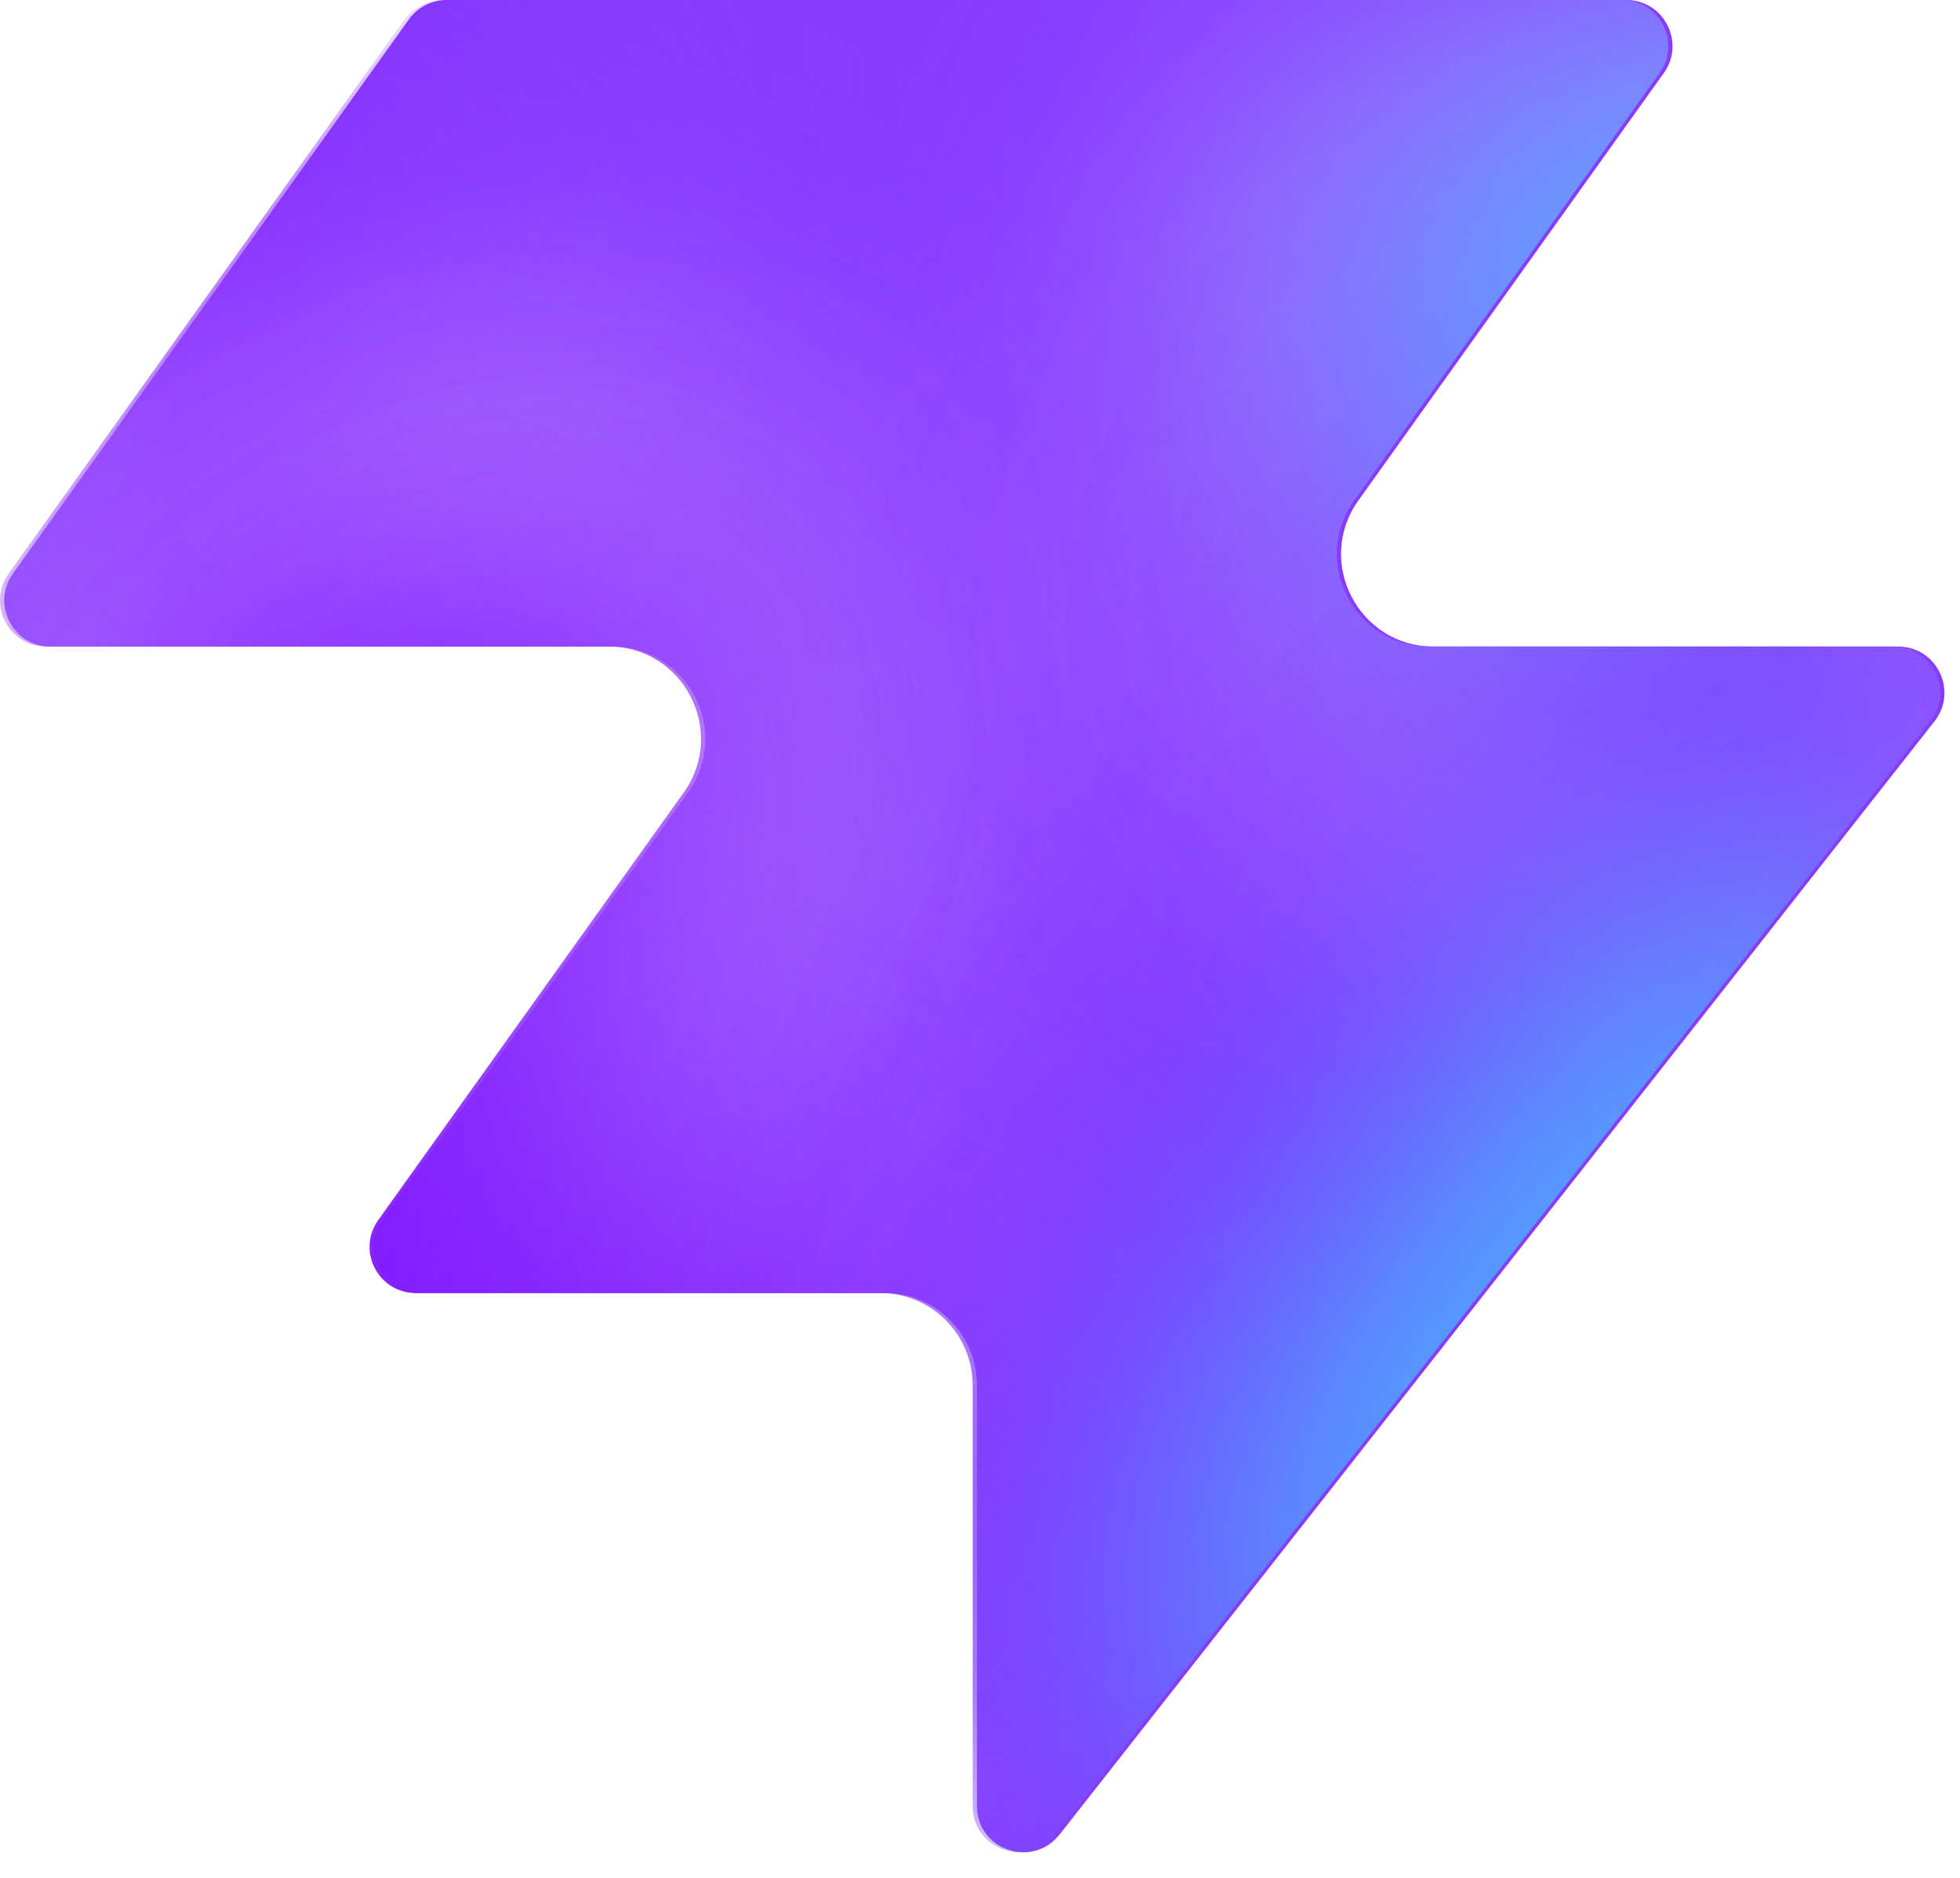
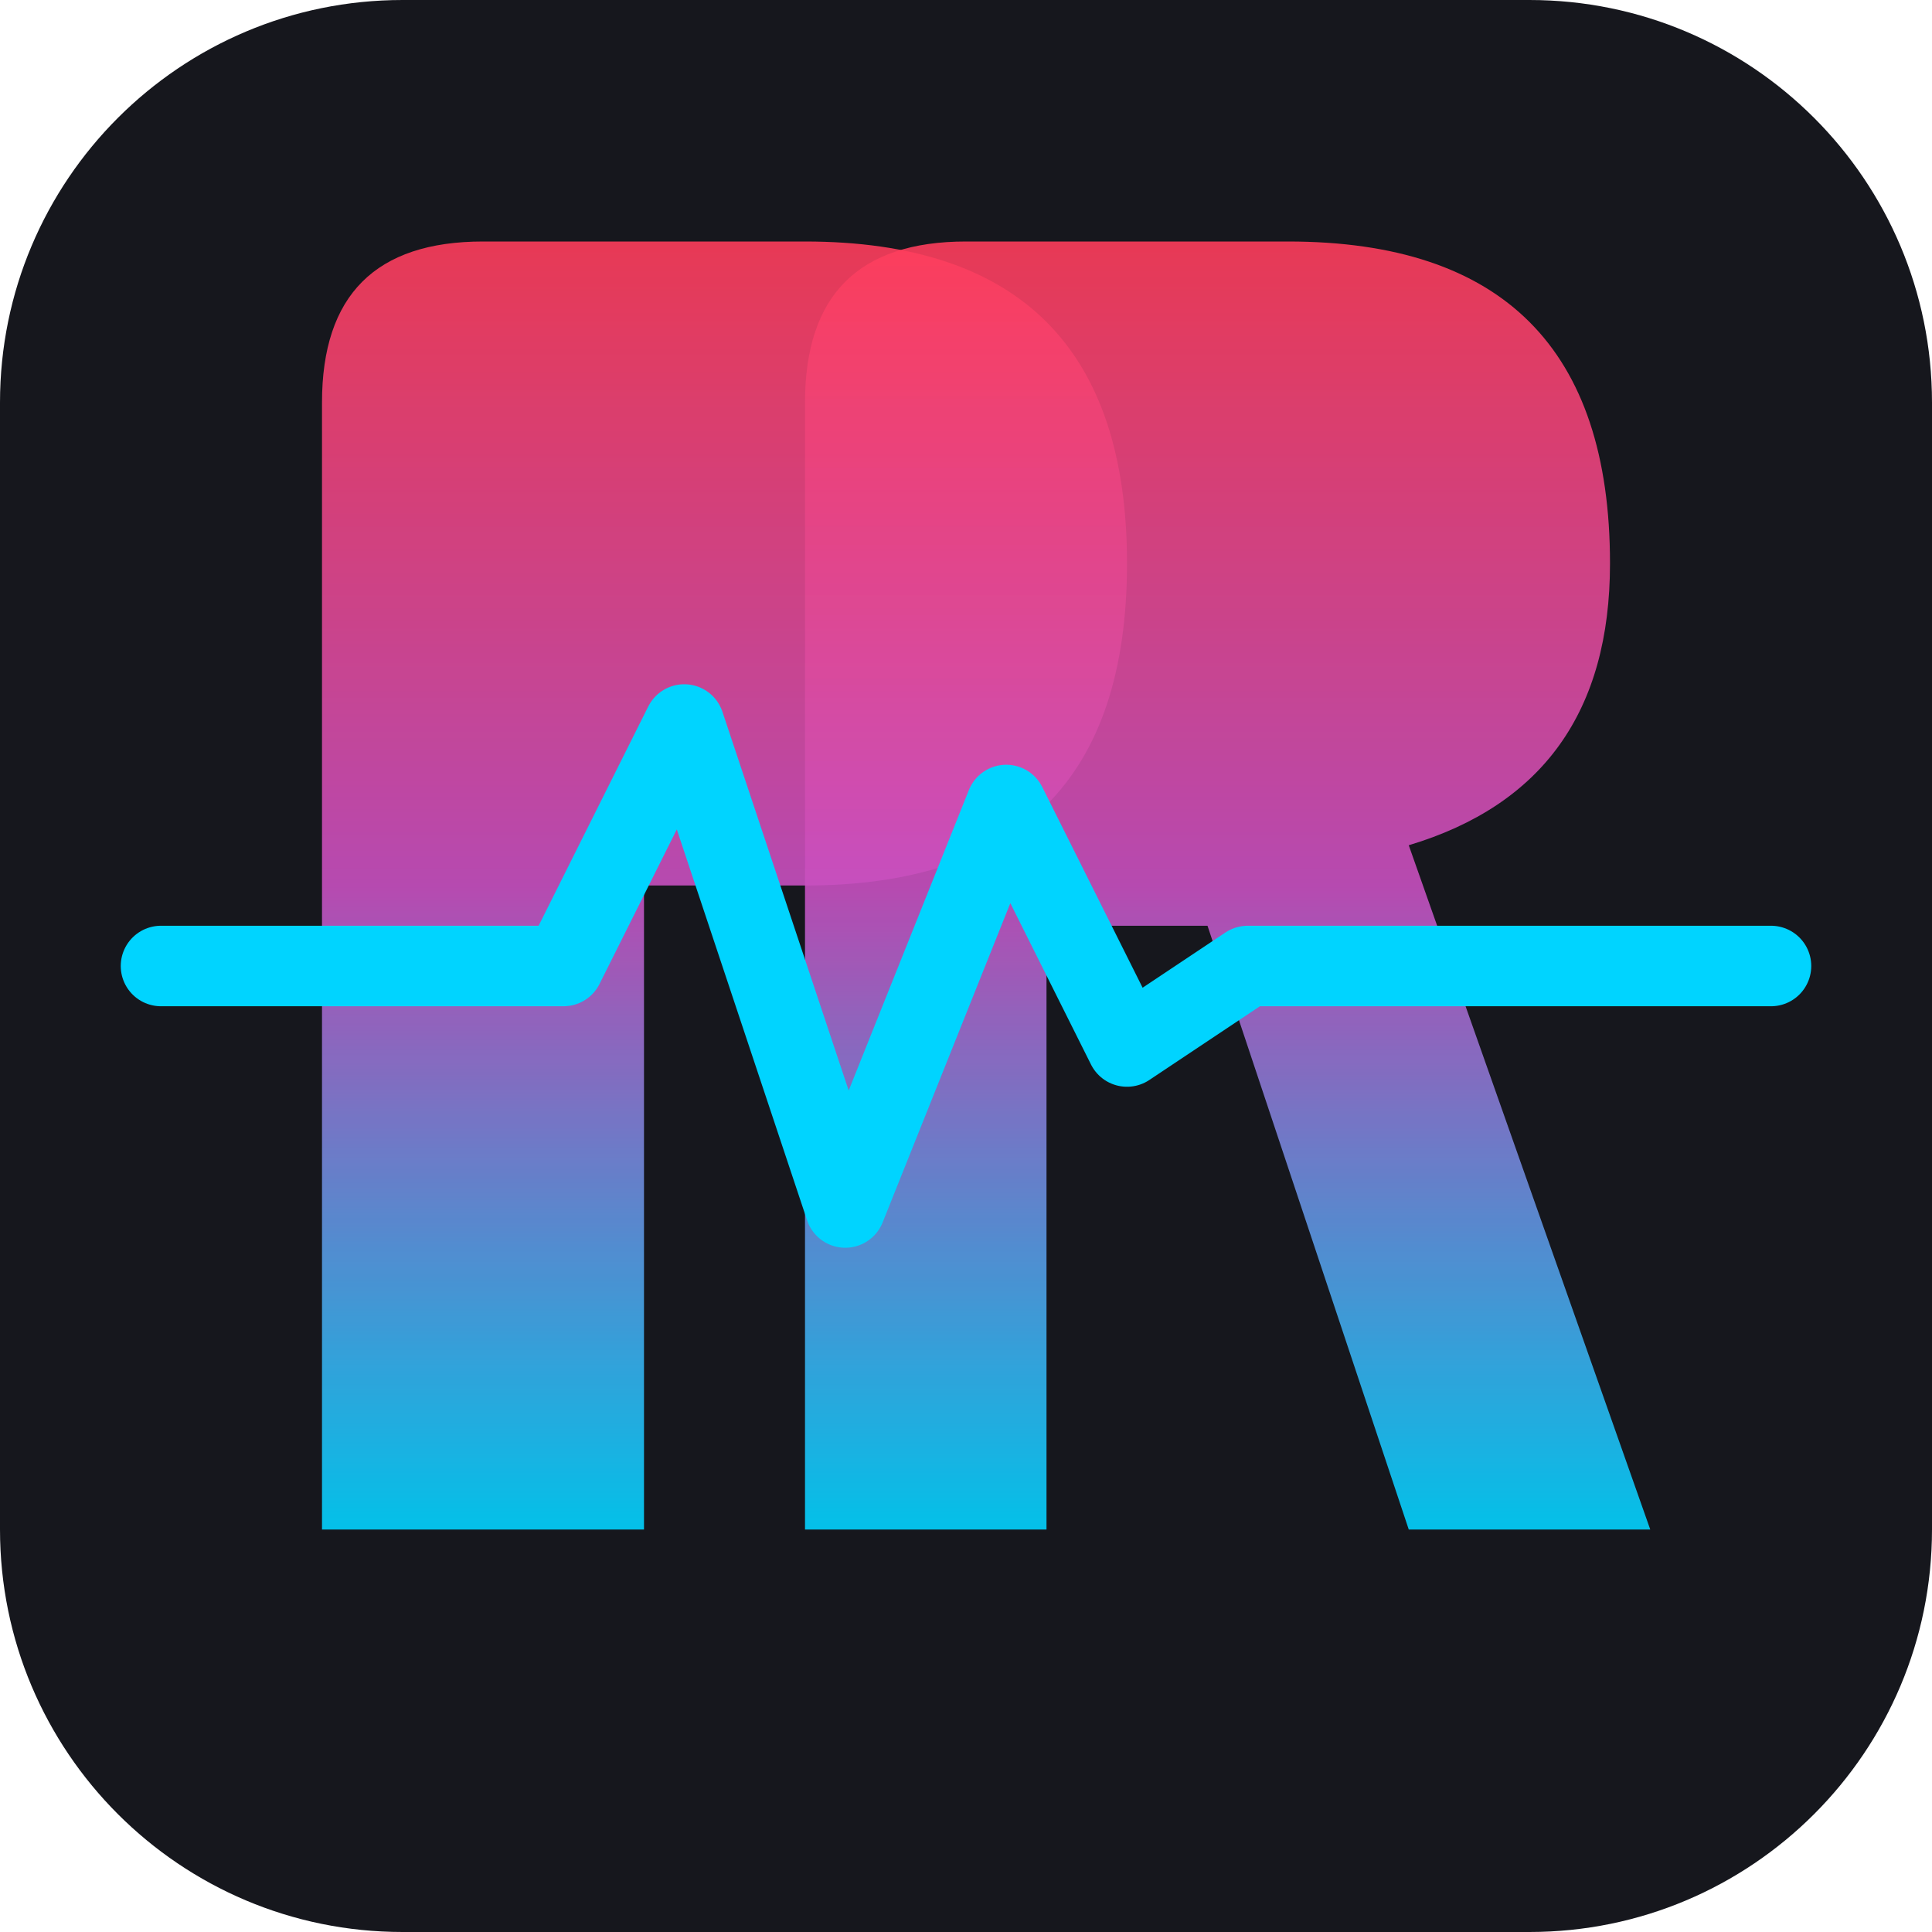
- <svg xmlns="http://www.w3.org/2000/svg" width="48" height="46" fill="none" viewBox="0 0 48 46">
-   <path fill="#863bff" d="M25.946 44.938c-.664.845-2.021.375-2.021-.698V33.937a2.26 2.26 0 0 0-2.262-2.262H10.287c-.92 0-1.456-1.04-.92-1.788l7.48-10.471c1.07-1.497 0-3.578-1.842-3.578H1.237c-.92 0-1.456-1.04-.92-1.788L10.013.474c.214-.297.556-.474.92-.474h28.894c.92 0 1.456 1.04.92 1.788l-7.48 10.471c-1.07 1.498 0 3.579 1.842 3.579h11.377c.943 0 1.473 1.088.89 1.83L25.947 44.94z" style="fill:#863bff;fill:color(display-p3 .525 .23 1);fill-opacity:1" />
-   <mask id="a" width="48" height="46" x="0" y="0" maskUnits="userSpaceOnUse" style="mask-type:alpha">
-     <path fill="#000" d="M25.842 44.938c-.664.844-2.021.375-2.021-.698V33.937a2.26 2.26 0 0 0-2.262-2.262H10.183c-.92 0-1.456-1.04-.92-1.788l7.48-10.471c1.07-1.498 0-3.579-1.842-3.579H1.133c-.92 0-1.456-1.04-.92-1.787L9.91.473c.214-.297.556-.474.92-.474h28.894c.92 0 1.456 1.04.92 1.788l-7.48 10.471c-1.07 1.498 0 3.578 1.842 3.578h11.377c.943 0 1.473 1.088.89 1.832L25.843 44.94z" style="fill:#000;fill-opacity:1" />
-   </mask>
-   <g mask="url(#a)">
-     <g filter="url(#b)">
-       <ellipse cx="5.508" cy="14.704" fill="#ede6ff" rx="5.508" ry="14.704" style="fill:#ede6ff;fill:color(display-p3 .927 .903 1);fill-opacity:1" transform="matrix(.00324 1 1 -.00324 -4.47 31.516)" />
-     </g>
-     <g filter="url(#c)">
-       <ellipse cx="10.399" cy="29.851" fill="#ede6ff" rx="10.399" ry="29.851" style="fill:#ede6ff;fill:color(display-p3 .927 .903 1);fill-opacity:1" transform="matrix(.00324 1 1 -.00324 -39.328 7.883)" />
-     </g>
-     <g filter="url(#d)">
-       <ellipse cx="5.508" cy="30.487" fill="#7e14ff" rx="5.508" ry="30.487" style="fill:#7e14ff;fill:color(display-p3 .492 .077 1);fill-opacity:1" transform="rotate(89.814 -25.913 -14.639)scale(1 -1)" />
-     </g>
-     <g filter="url(#e)">
-       <ellipse cx="5.508" cy="30.599" fill="#7e14ff" rx="5.508" ry="30.599" style="fill:#7e14ff;fill:color(display-p3 .492 .077 1);fill-opacity:1" transform="rotate(89.814 -32.644 -3.334)scale(1 -1)" />
-     </g>
-     <g filter="url(#f)">
-       <ellipse cx="5.508" cy="30.599" fill="#7e14ff" rx="5.508" ry="30.599" style="fill:#7e14ff;fill:color(display-p3 .492 .077 1);fill-opacity:1" transform="matrix(.00324 1 1 -.00324 -34.34 30.47)" />
-     </g>
-     <g filter="url(#g)">
-       <ellipse cx="14.072" cy="22.078" fill="#ede6ff" rx="14.072" ry="22.078" style="fill:#ede6ff;fill:color(display-p3 .927 .903 1);fill-opacity:1" transform="rotate(93.35 24.506 48.493)scale(-1 1)" />
-     </g>
-     <g filter="url(#h)">
-       <ellipse cx="3.47" cy="21.501" fill="#7e14ff" rx="3.47" ry="21.501" style="fill:#7e14ff;fill:color(display-p3 .492 .077 1);fill-opacity:1" transform="rotate(89.009 28.708 47.59)scale(-1 1)" />
-     </g>
-     <g filter="url(#i)">
-       <ellipse cx="3.47" cy="21.501" fill="#7e14ff" rx="3.47" ry="21.501" style="fill:#7e14ff;fill:color(display-p3 .492 .077 1);fill-opacity:1" transform="rotate(89.009 28.708 47.59)scale(-1 1)" />
-     </g>
-     <g filter="url(#j)">
-       <ellipse cx=".387" cy="8.972" fill="#7e14ff" rx="4.407" ry="29.108" style="fill:#7e14ff;fill:color(display-p3 .492 .077 1);fill-opacity:1" transform="rotate(39.51 .387 8.972)" />
-     </g>
-     <g filter="url(#k)">
-       <ellipse cx="47.523" cy="-6.092" fill="#7e14ff" rx="4.407" ry="29.108" style="fill:#7e14ff;fill:color(display-p3 .492 .077 1);fill-opacity:1" transform="rotate(37.892 47.523 -6.092)" />
-     </g>
-     <g filter="url(#l)">
-       <ellipse cx="41.412" cy="6.333" fill="#47bfff" rx="5.971" ry="9.665" style="fill:#47bfff;fill:color(display-p3 .28 .748 1);fill-opacity:1" transform="rotate(37.892 41.412 6.333)" />
-     </g>
-     <g filter="url(#m)">
-       <ellipse cx="-1.879" cy="38.332" fill="#7e14ff" rx="4.407" ry="29.108" style="fill:#7e14ff;fill:color(display-p3 .492 .077 1);fill-opacity:1" transform="rotate(37.892 -1.88 38.332)" />
-     </g>
-     <g filter="url(#n)">
-       <ellipse cx="-1.879" cy="38.332" fill="#7e14ff" rx="4.407" ry="29.108" style="fill:#7e14ff;fill:color(display-p3 .492 .077 1);fill-opacity:1" transform="rotate(37.892 -1.88 38.332)" />
-     </g>
-     <g filter="url(#o)">
-       <ellipse cx="35.651" cy="29.907" fill="#7e14ff" rx="4.407" ry="29.108" style="fill:#7e14ff;fill:color(display-p3 .492 .077 1);fill-opacity:1" transform="rotate(37.892 35.651 29.907)" />
-     </g>
-     <g filter="url(#p)">
-       <ellipse cx="38.418" cy="32.4" fill="#47bfff" rx="5.971" ry="15.297" style="fill:#47bfff;fill:color(display-p3 .28 .748 1);fill-opacity:1" transform="rotate(37.892 38.418 32.4)" />
-     </g>
-   </g>
+ <svg xmlns="http://www.w3.org/2000/svg" width="48" height="48" viewBox="0 0 48 48" fill="none">
  <defs>
-     <filter id="b" width="60.045" height="41.654" x="-19.77" y="16.149" color-interpolation-filters="sRGB" filterUnits="userSpaceOnUse">
-       <feFlood flood-opacity="0" result="BackgroundImageFix" />
-       <feBlend in="SourceGraphic" in2="BackgroundImageFix" result="shape" />
-       <feGaussianBlur result="effect1_foregroundBlur_2002_17158" stdDeviation="7.659" />
-     </filter>
-     <filter id="c" width="90.34" height="51.437" x="-54.613" y="-7.533" color-interpolation-filters="sRGB" filterUnits="userSpaceOnUse">
-       <feFlood flood-opacity="0" result="BackgroundImageFix" />
-       <feBlend in="SourceGraphic" in2="BackgroundImageFix" result="shape" />
-       <feGaussianBlur result="effect1_foregroundBlur_2002_17158" stdDeviation="7.659" />
-     </filter>
-     <filter id="d" width="79.355" height="29.4" x="-49.64" y="2.03" color-interpolation-filters="sRGB" filterUnits="userSpaceOnUse">
-       <feFlood flood-opacity="0" result="BackgroundImageFix" />
-       <feBlend in="SourceGraphic" in2="BackgroundImageFix" result="shape" />
-       <feGaussianBlur result="effect1_foregroundBlur_2002_17158" stdDeviation="4.596" />
-     </filter>
-     <filter id="e" width="79.579" height="29.4" x="-45.045" y="20.029" color-interpolation-filters="sRGB" filterUnits="userSpaceOnUse">
-       <feFlood flood-opacity="0" result="BackgroundImageFix" />
-       <feBlend in="SourceGraphic" in2="BackgroundImageFix" result="shape" />
-       <feGaussianBlur result="effect1_foregroundBlur_2002_17158" stdDeviation="4.596" />
-     </filter>
-     <filter id="f" width="79.579" height="29.4" x="-43.513" y="21.178" color-interpolation-filters="sRGB" filterUnits="userSpaceOnUse">
-       <feFlood flood-opacity="0" result="BackgroundImageFix" />
-       <feBlend in="SourceGraphic" in2="BackgroundImageFix" result="shape" />
-       <feGaussianBlur result="effect1_foregroundBlur_2002_17158" stdDeviation="4.596" />
-     </filter>
-     <filter id="g" width="74.749" height="58.852" x="15.756" y="-17.901" color-interpolation-filters="sRGB" filterUnits="userSpaceOnUse">
-       <feFlood flood-opacity="0" result="BackgroundImageFix" />
-       <feBlend in="SourceGraphic" in2="BackgroundImageFix" result="shape" />
-       <feGaussianBlur result="effect1_foregroundBlur_2002_17158" stdDeviation="7.659" />
-     </filter>
-     <filter id="h" width="61.377" height="25.362" x="23.548" y="2.284" color-interpolation-filters="sRGB" filterUnits="userSpaceOnUse">
-       <feFlood flood-opacity="0" result="BackgroundImageFix" />
-       <feBlend in="SourceGraphic" in2="BackgroundImageFix" result="shape" />
-       <feGaussianBlur result="effect1_foregroundBlur_2002_17158" stdDeviation="4.596" />
-     </filter>
-     <filter id="i" width="61.377" height="25.362" x="23.548" y="2.284" color-interpolation-filters="sRGB" filterUnits="userSpaceOnUse">
-       <feFlood flood-opacity="0" result="BackgroundImageFix" />
-       <feBlend in="SourceGraphic" in2="BackgroundImageFix" result="shape" />
-       <feGaussianBlur result="effect1_foregroundBlur_2002_17158" stdDeviation="4.596" />
-     </filter>
-     <filter id="j" width="56.045" height="63.649" x="-27.636" y="-22.853" color-interpolation-filters="sRGB" filterUnits="userSpaceOnUse">
-       <feFlood flood-opacity="0" result="BackgroundImageFix" />
-       <feBlend in="SourceGraphic" in2="BackgroundImageFix" result="shape" />
-       <feGaussianBlur result="effect1_foregroundBlur_2002_17158" stdDeviation="4.596" />
-     </filter>
-     <filter id="k" width="54.814" height="64.646" x="20.116" y="-38.415" color-interpolation-filters="sRGB" filterUnits="userSpaceOnUse">
-       <feFlood flood-opacity="0" result="BackgroundImageFix" />
-       <feBlend in="SourceGraphic" in2="BackgroundImageFix" result="shape" />
-       <feGaussianBlur result="effect1_foregroundBlur_2002_17158" stdDeviation="4.596" />
-     </filter>
-     <filter id="l" width="33.541" height="35.313" x="24.641" y="-11.323" color-interpolation-filters="sRGB" filterUnits="userSpaceOnUse">
-       <feFlood flood-opacity="0" result="BackgroundImageFix" />
-       <feBlend in="SourceGraphic" in2="BackgroundImageFix" result="shape" />
-       <feGaussianBlur result="effect1_foregroundBlur_2002_17158" stdDeviation="4.596" />
-     </filter>
-     <filter id="m" width="54.814" height="64.646" x="-29.286" y="6.009" color-interpolation-filters="sRGB" filterUnits="userSpaceOnUse">
-       <feFlood flood-opacity="0" result="BackgroundImageFix" />
-       <feBlend in="SourceGraphic" in2="BackgroundImageFix" result="shape" />
-       <feGaussianBlur result="effect1_foregroundBlur_2002_17158" stdDeviation="4.596" />
-     </filter>
-     <filter id="n" width="54.814" height="64.646" x="-29.286" y="6.009" color-interpolation-filters="sRGB" filterUnits="userSpaceOnUse">
-       <feFlood flood-opacity="0" result="BackgroundImageFix" />
-       <feBlend in="SourceGraphic" in2="BackgroundImageFix" result="shape" />
-       <feGaussianBlur result="effect1_foregroundBlur_2002_17158" stdDeviation="4.596" />
-     </filter>
-     <filter id="o" width="54.814" height="64.646" x="8.244" y="-2.416" color-interpolation-filters="sRGB" filterUnits="userSpaceOnUse">
-       <feFlood flood-opacity="0" result="BackgroundImageFix" />
-       <feBlend in="SourceGraphic" in2="BackgroundImageFix" result="shape" />
-       <feGaussianBlur result="effect1_foregroundBlur_2002_17158" stdDeviation="4.596" />
-     </filter>
-     <filter id="p" width="39.409" height="43.623" x="18.713" y="10.588" color-interpolation-filters="sRGB" filterUnits="userSpaceOnUse">
-       <feFlood flood-opacity="0" result="BackgroundImageFix" />
-       <feBlend in="SourceGraphic" in2="BackgroundImageFix" result="shape" />
-       <feGaussianBlur result="effect1_foregroundBlur_2002_17158" stdDeviation="4.596" />
-     </filter>
+     <linearGradient id="fg" x1="0" y1="0" x2="0" y2="1">
+       <stop offset="0%" stop-color="#FF3D5A" />
+       <stop offset="50%" stop-color="#C850C0" />
+       <stop offset="100%" stop-color="#00D4FF" />
+     </linearGradient>
  </defs>
+   <rect width="48" height="48" rx="10" fill="#16171d" />
+   <path d="M8 38V10q0-4 4-4h8q8 0 8 8t-8 8h-4v16z" fill="url(#fg)" opacity="0.9" />
+   <path d="M20 38V10q0-4 4-4h8q8 0 8 8 0 5.5-5 7l6 17h-6l-5-15h-4v15z" fill="url(#fg)" opacity="0.9" />
+   <polyline points="4,24 14,24 17,18 21,30 25,20 28,26 31,24 44,24" stroke="#00D4FF" stroke-width="2" fill="none" stroke-linecap="round" stroke-linejoin="round" />
</svg>
